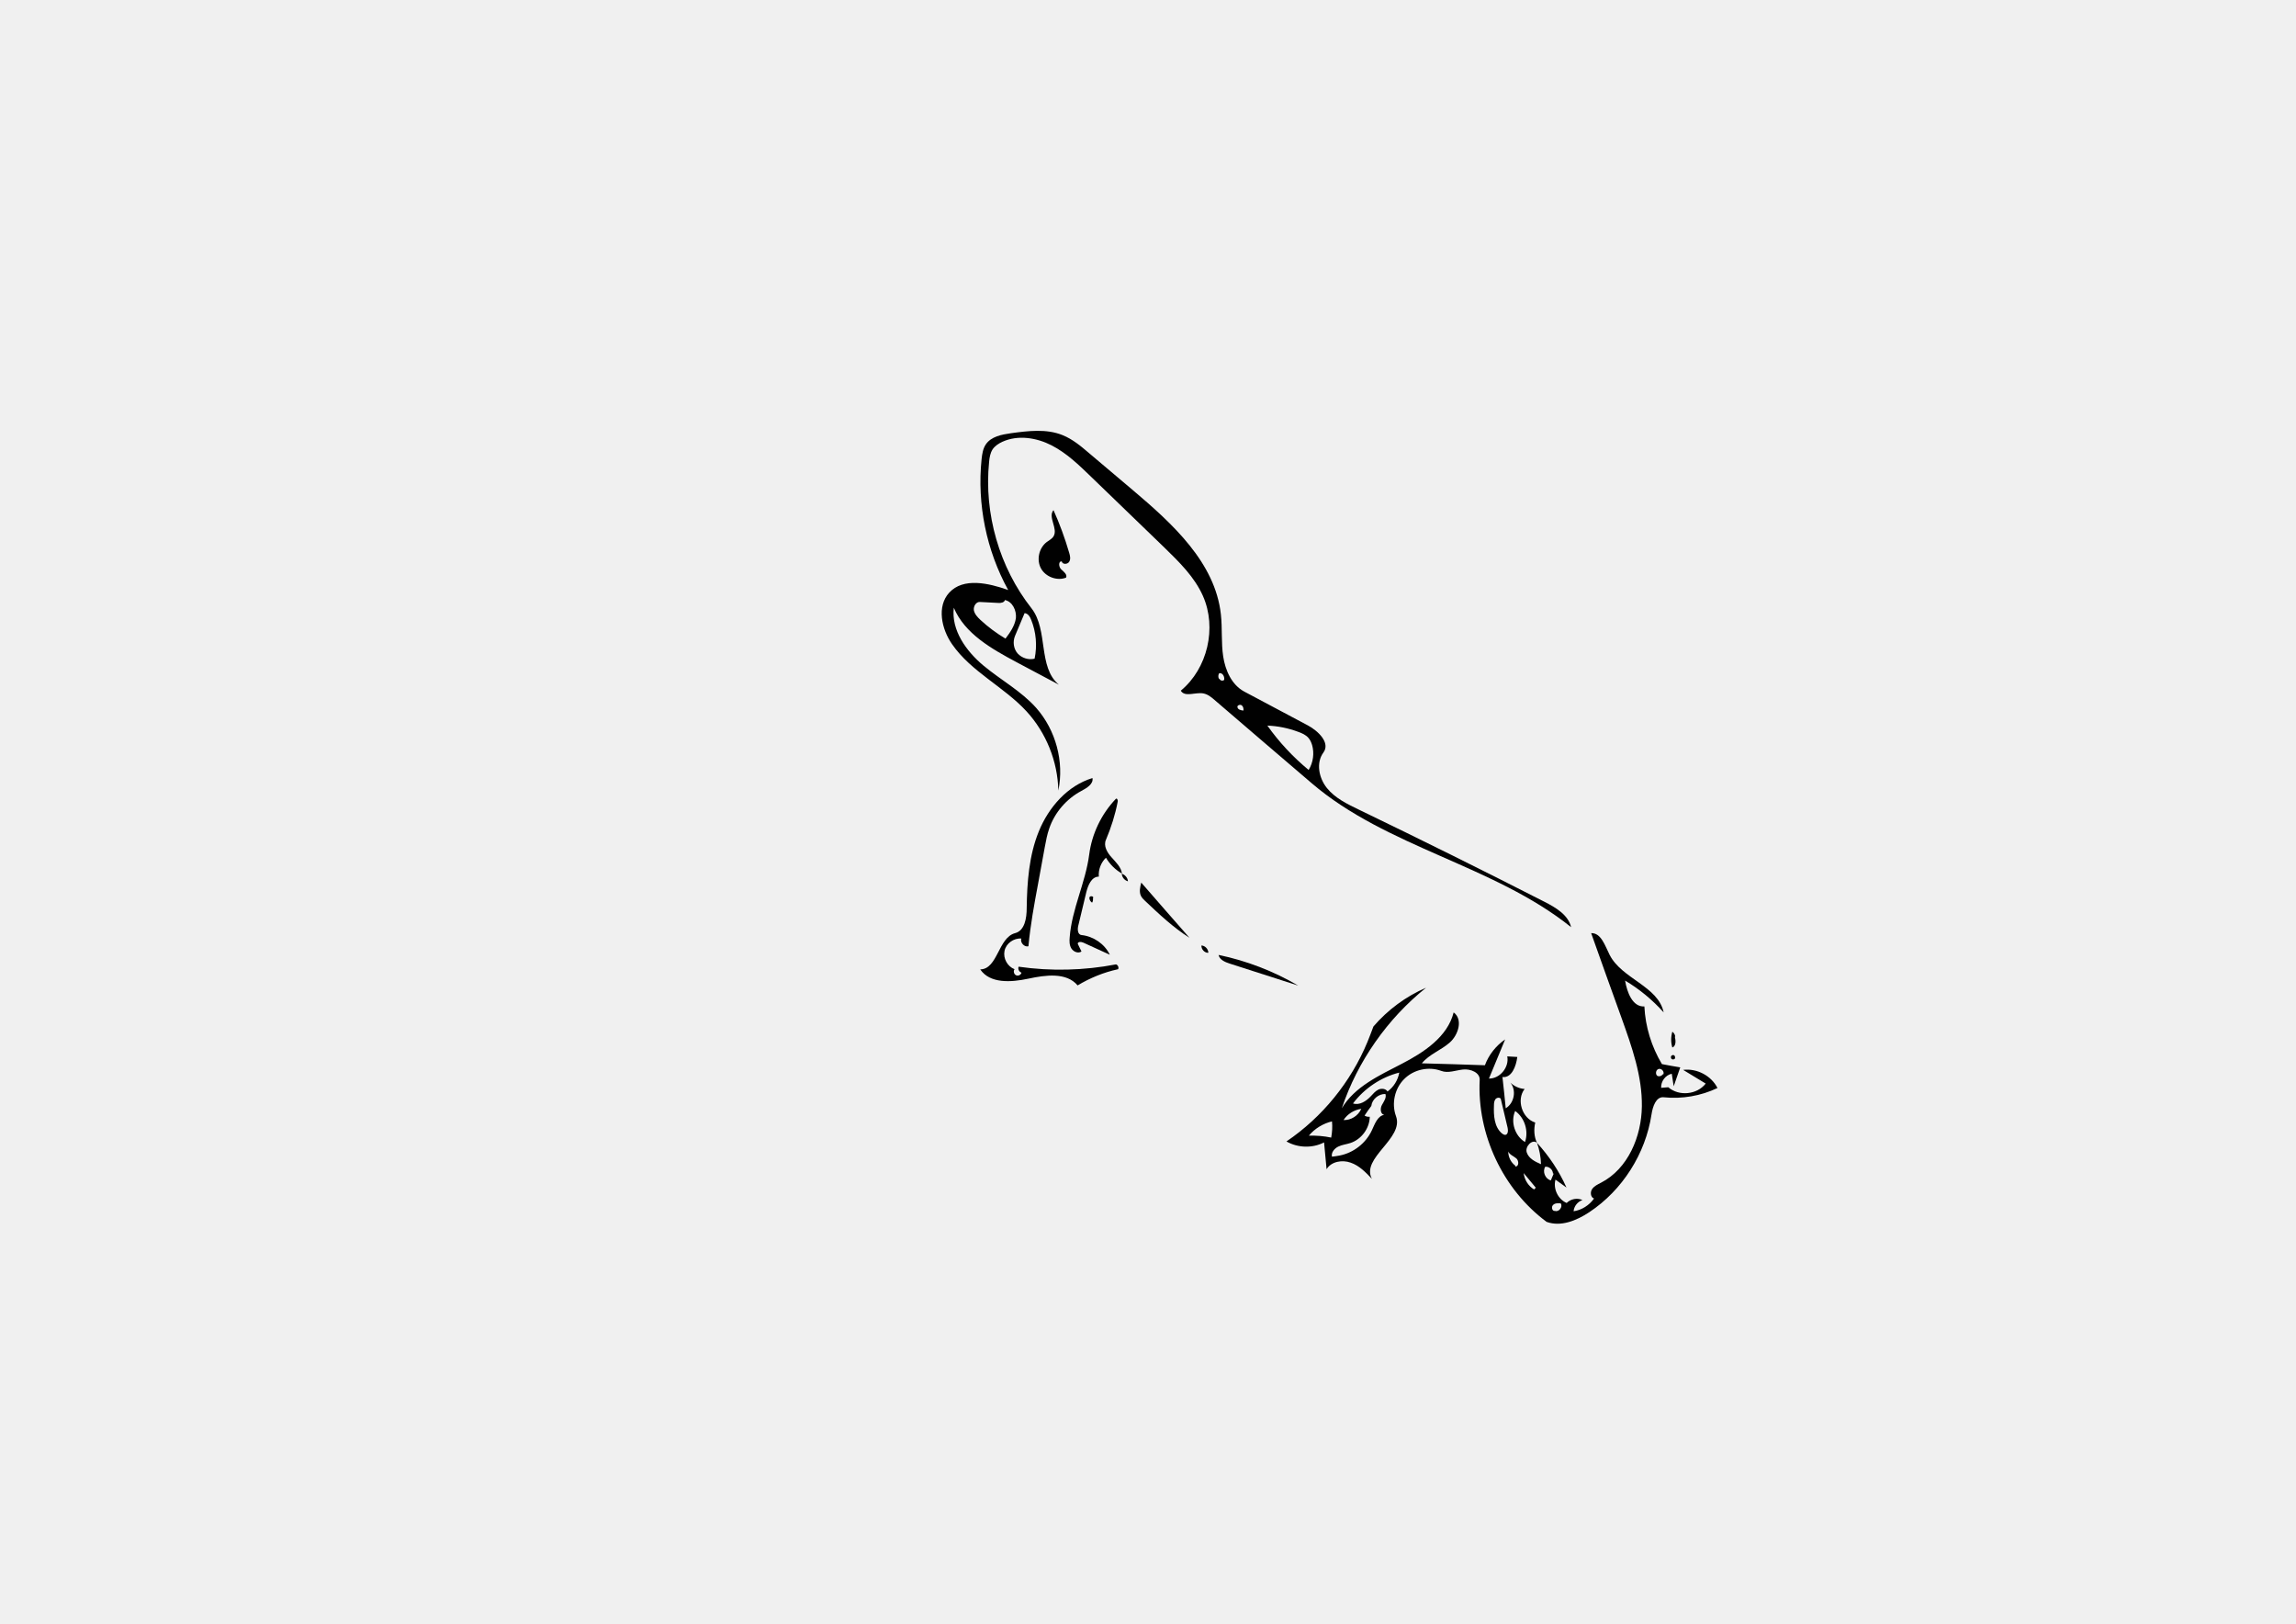
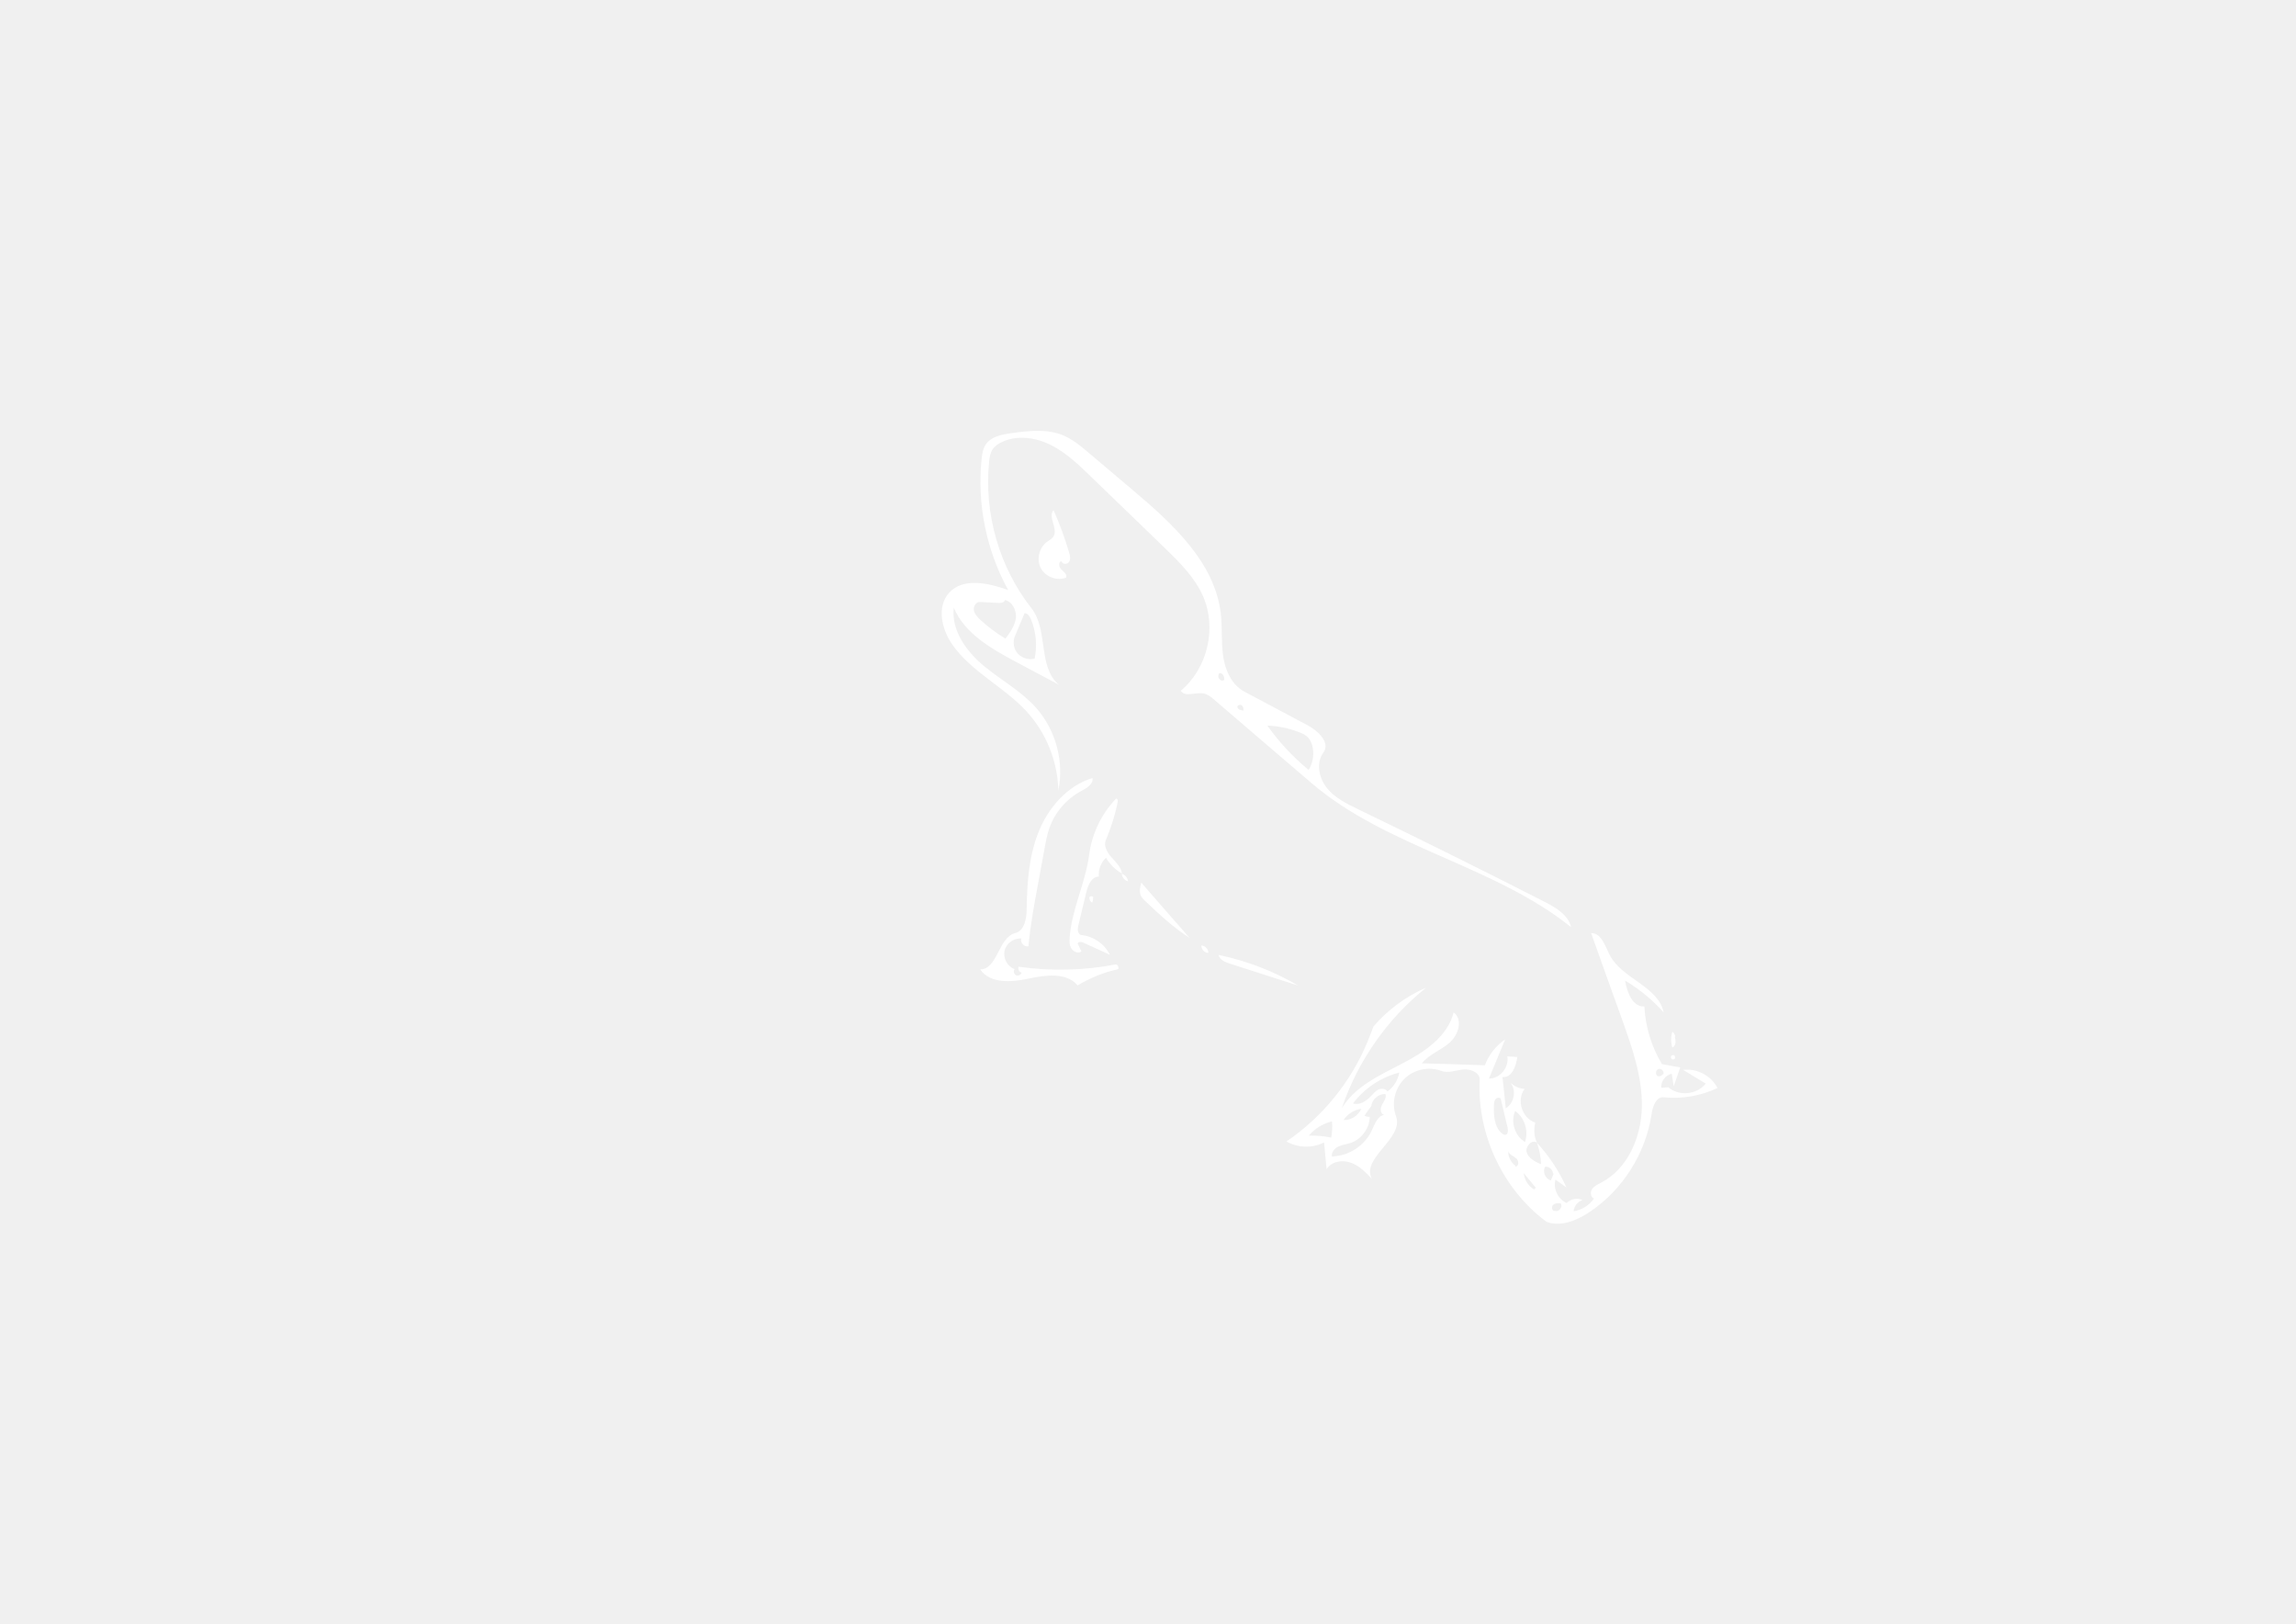
- <svg xmlns="http://www.w3.org/2000/svg" version="1.1" id="Layer_1" x="0px" y="0px" viewBox="0 0 1190.6 841.9" enable-background="new 0 0 1190.6 841.9" xml:space="preserve">
+ <svg xmlns="http://www.w3.org/2000/svg" version="1.1" id="Layer_1" x="0px" y="0px" viewBox="174 -123.6 1190.6 841.9" style="enable-background:new 174 -123.6 1190.6 841.9;" xml:space="preserve">
+   <style type="text/css">
+ 	.st0{fill:#FFFFFF;}
+ 	.st1{fill:#010101;}
+ </style>
  <g>
-     <path fill="#010101" d="M815.5,482l0.2-0.3" />
-     <path fill="#010101" d="M548.8,409.9c-0.3-15.1-6.3-30-16.5-41.1c-11.8-12.8-28.7-20.5-38.6-34.8c-5.5-7.9-8-19.6-1.5-26.7   c7.3-8,20.4-5,30.6-1.4c-11.3-20.5-16.2-44.5-13.8-67.8c0.3-2.7,0.7-5.5,2.2-7.7c2.8-4.1,8.2-5.1,13.1-5.8c8.9-1.2,18.3-2.4,26.7,1   c5.2,2.1,9.5,5.7,13.7,9.3c7.5,6.4,15.1,12.8,22.6,19.1c20.7,17.5,42.9,37.7,45.8,64.6c0.8,7.2,0.1,14.6,1.2,21.8   s4.4,14.6,10.8,18.1c11,5.9,22.1,11.7,33.1,17.6c5.4,2.9,11.7,9,8.1,14c-4,5.4-2.4,13.3,1.8,18.5c4.2,5.2,10.4,8.2,16.4,11.1   c32.3,15.6,64.4,31.5,96.3,47.8c5.9,3,12.4,6.8,13.9,13.2c-40.2-32.2-95.5-41.2-134.6-74.7c-16.8-14.4-33.6-28.7-50.3-43.1   c-1.7-1.5-3.6-3-5.9-3.4c-4.1-0.7-9.5,2.1-11.6-1.4c13.9-11.5,18.8-32.6,11.5-49.1c-4.4-9.9-12.3-17.6-20-25.1   c-12.7-12.2-25.3-24.5-38-36.7c-6.3-6.1-12.7-12.3-20.5-16.3c-7.8-4-17.4-5.5-25.4-1.9c-2,0.9-4,2.2-5.2,4   c-1.2,1.9-1.6,4.2-1.8,6.5c-2.7,26.8,5.3,54.7,22,75.9c8.8,11.3,3.2,30.5,14.2,39.6c-7.3-3.9-14.7-7.8-22-11.7   c-12.9-6.9-26.8-14.7-32.5-28.2c-1.4,11.6,6.4,22.5,15.4,30c9,7.5,19.6,13.2,27.4,22C547.5,378.6,551.9,394.9,548.8,409.9    M521.1,311.1c-0.3,1.3-2.1,1.6-3.4,1.5c-3.2-0.2-6.4-0.3-9.6-0.5c-2-0.1-3.4,2.3-3.1,4.3c0.4,2,1.9,3.6,3.4,5   c4,3.7,8.3,6.9,13,9.7c2.4-3.2,4.8-6.6,5.4-10.6C527.2,316.5,525,311.9,521.1,311.1 M680.4,386.3c-0.4-1.3-0.9-2.5-1.8-3.6   c-1.4-1.7-3.5-2.6-5.5-3.3c-5.1-1.9-10.5-3-15.9-3.2c6.1,8.6,13.3,16.3,21.4,23C681,395.3,681.6,390.5,680.4,386.3 M536.5,341.5   c1.4-6.7,0.8-13.8-1.8-20.2c-0.6-1.6-1.7-3.3-3.4-3.4c-1.7,4-3.3,7.9-5,11.9c-1.2,3-0.7,6.6,1.4,9   C529.9,341.2,533.4,342.3,536.5,341.5 M632.4,351.9c0.2,1,1.7,1.3,2.4,0.6c0.3-1.7-0.8-3.7-2.5-3.5c-0.7,0.8-0.7,2.2-0.1,3.1    M641.7,366.4c-0.1,1.4,1.7,1.9,3.1,2c0.1-1-0.1-2.1-0.9-2.7c-0.8-0.6-2.3-0.1-2.3,0.9L641.7,366.4z" />
-     <path fill="#010101" d="M815.8,482.3l0.2-0.3" />
-     <path fill="#010101" d="M797,592.5c6.3,6.9,11.5,14.7,15.3,23.2c-1.9-1.4-3.8-2.7-5.7-4.1c-1.3,4.7,1.3,10.2,5.8,12.1   c2.1-2.1,5.5-2.8,8.2-1.5c-2.5,0.8-4.4,3.2-4.6,5.8c4.2-0.6,8.1-3.1,10.6-6.6c-1.8-0.6-2.1-3.3-1-4.9s2.9-2.4,4.6-3.3   c14-7.2,21-23.9,21.2-39.6c0.2-15.7-5.2-30.9-10.5-45.7c-5.3-14.7-10.6-29.4-15.8-44.1c5.2-0.2,7.2,6.6,9.6,11.3   c6.3,12.4,25.2,16.2,28,29.8c-5.8-6.5-12.6-12.1-20-16.5c1,6.1,3.9,13.8,10,13.4c0.5,10.5,3.7,20.9,9.1,29.9   c3.2,0.6,6.3,1.2,9.5,1.7c-1.1,3.3-2.3,6.6-3.4,9.8c-0.3-2.2-0.7-4.3-1-6.5c-3.3,0.7-5.7,4-5.5,7.3c1.2-0.1,2.5-0.2,3.7-0.3   c5.5,4.8,14.9,3.9,19.4-1.9c-3.9-2.4-7.8-4.7-11.7-7.1c7.1-0.9,14.6,3,17.8,9.4c-8.6,4.1-18.4,5.8-27.9,4.8c-4-0.4-5.7,4.9-6.3,8.9   c-3.1,20.4-15.1,39.3-32.3,50.7c-6.5,4.3-14.7,7.7-22.1,5c-22.7-16.8-36.1-45.4-34.7-73.6c0.2-3.8-4.7-5.8-8.6-5.4   c-3.8,0.4-7.8,2.1-11.4,0.7c-6.5-2.4-14.3-0.7-19.2,4.3c-4.9,4.9-6.6,12.7-4.2,19.2c4.3,11.6-18.3,21.6-12.5,32.5   c-3.2-3.4-6.6-6.9-11-8.4c-4.4-1.6-10.1-0.6-12.5,3.4c-0.4-4.6-0.9-9.3-1.3-13.9c-6,3.1-13.6,2.9-19.5-0.5   c18.6-12.6,33.4-30.8,42-51.6c1.1-2.7,2.1-5.3,3.1-8c7.4-8.6,16.8-15.6,27.3-20.1c-20.1,16.1-35.5,38.1-43.7,62.5   c6.7-11.2,19.4-17,31-23c11.6-6,23.8-14,27-26.7c4.9,3.6,2.5,11.6-2,15.6c-4.5,4-10.7,6.1-14.5,10.8c10.9,0.3,21.8,0.6,32.7,1   c2-5.4,5.7-10.1,10.5-13.4c-2.8,6.8-5.6,13.6-8.4,20.3c5.7,0.1,10.6-5.9,9.5-11.5c1.7,0.1,3.4,0.2,5.2,0.3   c-0.6,4.8-2.9,11-7.7,10.4c0.6,5.4,1.2,10.8,1.7,16.2c4.4-2.6,5.7-9.3,2.4-13.3c2,1.9,4.6,3.1,7.4,3.3c-4.4,5.6-1.3,15.3,5.5,17.4   C795.3,585.6,795.5,589.4,797,592.5c-2.4-2.1-6.3,1.9-5.3,5c1,3.1,4.3,4.8,7.4,6.1C799,599.9,798.3,596.1,797,592.5 M705.9,574.9   c-3.7,0.5-7.2,2.7-9.2,5.8C700.5,580.9,704.3,578.5,705.9,574.9 M700.3,592.6c-2.1,0.7-4.4,0.9-6.4,1.9c-2,1-3.7,3.1-3.2,5.2   c1.3-0.2,2.7-0.3,4-0.6c7.2-1.4,13.6-6.4,16.7-13.1c1.5-3.2,2.9-7.4,6.4-8c-2-0.3-2.2-3.3-1.2-5.1c1-1.8,2.5-3.8,1.8-5.7   c-3.5-0.1-6.9,2.7-7.3,6.2c-1.2,1.6-2.4,3.3-3.5,5c0.8,0.5,1.7,0.7,2.7,0.6C710.2,585,706,590.7,700.3,592.6 M719.5,565.9   c3.2-2.3,5.4-5.9,6.1-9.8c-9.5,2.4-18.1,8.2-24,16c3.4,1.1,6.9-1.2,9.3-3.8c1.2-1.3,2.3-2.6,3.9-3.4   C716.4,564.2,718.6,564.4,719.5,565.9 M778.9,587.7c0.5,0.4,1.1,0.7,1.7,0.7c1.4-0.2,1.5-2.2,1.2-3.6c-1.2-5.1-2.4-10.1-3.6-15.2   c-0.7-0.8-2.2-0.5-2.8,0.4s-0.7,2-0.7,3.1C774.5,578.3,774.8,584.3,778.9,587.7 M785.7,576c-2.5,5.6-0.2,12.9,5.1,16.1   C792.8,586.4,790.6,579.5,785.7,576 M690.7,581.4c-4.6,1.1-8.9,3.7-12,7.4c3.9-0.1,7.8,0.2,11.6,1C690.8,587,691,584.2,690.7,581.4    M805.3,608.5c0-2-2-3.8-4-3.6c-1.6,2.5,0,6.4,2.9,7.1c0.5-1.2,1-2.4,1.5-3.6 M785.8,604.8c1.9,0.1,1.9-3,0.5-4.2s-3.5-1.9-4.2-3.6   c0,2.9,1.4,5.7,3.7,7.4 M806.3,627.8c2,0.8,4.3-2.1,3-3.9c-1.4-0.1-3-0.2-4,0.9C804.3,625.8,804.9,628.1,806.3,627.8 M796.4,615.8   c-2.1-2.5-4.2-5.1-6.3-7.6c0.4,3.5,2.4,6.7,5.4,8.5 M862.5,557.1c0.7-1.4-0.8-3.2-2.3-2.9c-1.5,0.3-2,2.6-0.8,3.6   c1,0.5,2.3,0.1,2.9-0.9 M772.8,565.5L772.8,565.5 M717.8,588.5L717.8,588.5z" />
-     <path fill="#010101" d="M820.7,621.9l0.6-0.7" />
-     <path fill="#010101" d="M528.2,501.2c16.7,2.4,33.9,2,50.5-1.2c1,0.3,1.6,1.6,1.1,2.5c-7.4,1.6-14.5,4.5-21,8.4   c-5.8-6.9-16.6-5.4-25.5-3.5s-19.9,2.7-25-4.8c9.1-0.1,9.3-16.5,18.1-18.8c5-1.3,6-7.8,6-13c0.2-13.5,1.2-27.3,6.3-39.8   c5.1-12.5,14.9-23.7,27.8-27.6c0.6,3.1-3,5.2-5.8,6.7c-7.7,4.1-13.8,11.2-16.6,19.4c-1.1,3.1-1.7,6.4-2.3,9.6   c-1.2,6.4-2.3,12.7-3.5,19.1c-2,10.7-4,21.5-5,32.4c-2.1,0.6-4.4-1.9-3.7-4c-3.9-0.3-7.9,2.5-8.7,6.4s1.5,8.1,5.2,9.5   c-0.7,0.9-0.4,2.5,0.7,3.1s2.6-0.1,2.9-1.3C528.5,503.9,527.7,502.4,528.2,501.2z" />
-     <path fill="#010101" d="M725.4,546.2l0.3-0.2" />
-     <path fill="#010101" d="M862.9,525.2l0.2-0.3" />
-     <path fill="#010101" d="M863.9,526.2l0.2-0.3" />
-     <path fill="#010101" d="M722.7,547.9l0.3-0.2" />
-     <path fill="#010101" d="M689.8,519.5L689.8,519.5" />
-     <path fill="#010101" d="M560.9,484.8c6.2,0.7,11.9,4.6,14.6,10.2c-4.6-2.1-9.2-4.2-13.8-6.3c-1.1-0.5-3-0.5-2.8,0.7   c0.6,1.3,1.3,2.6,1.9,3.9c-1.6,1.2-4.1,0.2-5.2-1.5s-1.1-3.9-0.9-5.9c1.1-14.6,8.2-28.2,10.1-42.8c1.4-10.8,6.3-21,13.8-28.9   c0.6-0.6,1.2,0.7,1,1.4c-1.3,6.8-3.4,13.4-6.1,19.8c-1.4,3.1,0.6,6.6,2.9,9.1c2.2,2.5,5,5.1,5.4,8.4c-3.4-1.9-6.3-4.8-8.3-8.2   c-2.6,2.5-4,6.2-3.7,9.8c-3.8,0-5.6,4.5-6.5,8.1c-1.3,5.6-2.7,11.2-4,16.7C558.6,481.6,558.7,484.6,560.9,484.8z" />
-     <path fill="#010101" d="M683.8,516.5L683.8,516.5" />
-     <path fill="#010101" d="M681.8,515.5L681.8,515.5" />
-     <path fill="#010101" d="M678.3,514L678.3,514" />
-     <path fill="#010101" d="M675.8,512.5L675.8,512.5" />
-     <path fill="#010101" d="M593.8,467.1c-0.8-0.8-1.6-1.5-2.1-2.5c-1.1-2.1-0.5-4.7,0.1-7c8.3,9.5,16.6,19.1,25,28.6   C608.4,480.9,601.1,474,593.8,467.1z" />
-     <path fill="#010101" d="M673.8,511.5L673.8,511.5" />
-     <path fill="#010101" d="M673.2,511c-11.8-3.8-23.7-7.6-35.5-11.4c-2.5-0.8-5.3-2-5.8-4.5C646.4,498.1,660.4,503.5,673.2,511z" />
-     <path fill="#010101" d="M586.9,459.2l0.2-0.3" />
-     <path fill="#010101" d="M552.8,299.5c-4.7,1.8-10.6-0.4-13-4.8c-2.4-4.4-1.1-10.5,2.9-13.6c1.3-1,2.8-1.7,3.6-3   c2.5-4-3.1-10.1,0-13.6c3.2,7.1,5.9,14.5,8.1,22c0.5,1.6,0.9,3.4,0,4.8s-3.5,1.4-3.8-0.2c-1.8-0.3-1.7,2.8-0.3,4.1   C551.6,296.4,553.6,297.9,552.8,299.5L552.8,299.5z" />
-     <path fill="#010101" d="M586.5,459.1l0.2-0.3" />
-     <path fill="#010101" d="M585.5,458.1l0.2-0.3" />
-     <path fill="#010101" d="M475.8,719.5L475.8,719.5" />
-     <path fill="#010101" d="M679.8,514.5L679.8,514.5" />
-     <path fill="#010101" d="M868.7,548.4c-0.1,0.8-1.3,1.2-1.9,0.6s-0.4-1.7,0.4-1.9c0.7-0.4,1.7,0.5,1.3,1.2L868.7,548.4z" />
-     <path fill="#010101" d="M566.7,465.5c0.2,0.8,0.1,1.8-0.4,2.5c-0.8-0.5-1.4-1.5-1.4-2.5c0-1.1,2-1.1,2.1,0L566.7,465.5z" />
-     <path fill="#010101" d="M584.8,456.9c-1.7-0.5-3-2.1-3.1-3.9c1.7,0.5,3.1,2.2,3.2,3.9L584.8,456.9z" />
-     <path fill="#010101" d="M626.3,494c-1.8-0.1-3.4-1.9-3.3-3.8c1.9,0.1,3.5,1.8,3.6,3.7L626.3,494z" />
-     <path fill="#010101" d="M868.5,537.5c0.5,2,0.7,4.8-1.3,5.6c-0.8-2.6-0.8-5.5,0-8.2c0.8,0.6,1.4,1.5,1.5,2.5L868.5,537.5z" />
+     <path class="st0" d="M989.5,358.4l0.2-0.3" />
+     <path class="st0" d="M722.8,286.3c-0.3-15.1-6.3-30-16.5-41.1c-11.8-12.8-28.7-20.5-38.6-34.8c-5.5-7.9-8-19.6-1.5-26.7   c7.3-8,20.4-5,30.6-1.4c-11.3-20.5-16.2-44.5-13.8-67.8c0.3-2.7,0.7-5.5,2.2-7.7c2.8-4.1,8.2-5.1,13.1-5.8c8.9-1.2,18.3-2.4,26.7,1   c5.2,2.1,9.5,5.7,13.7,9.3c7.5,6.4,15.1,12.8,22.6,19.1c20.7,17.5,42.9,37.7,45.8,64.6c0.8,7.2,0.1,14.6,1.2,21.8   s4.4,14.6,10.8,18.1c11,5.9,22.1,11.7,33.1,17.6c5.4,2.9,11.7,9,8.1,14c-4,5.4-2.4,13.3,1.8,18.5s10.4,8.2,16.4,11.1   c32.3,15.6,64.4,31.5,96.3,47.8c5.9,3,12.4,6.8,13.9,13.2c-40.2-32.2-95.5-41.2-134.6-74.7c-16.8-14.4-33.6-28.7-50.3-43.1   c-1.7-1.5-3.6-3-5.9-3.4c-4.1-0.7-9.5,2.1-11.6-1.4c13.9-11.5,18.8-32.6,11.5-49.1c-4.4-9.9-12.3-17.6-20-25.1   c-12.7-12.2-25.3-24.5-38-36.7c-6.3-6.1-12.7-12.3-20.5-16.3s-17.4-5.5-25.4-1.9c-2,0.9-4,2.2-5.2,4c-1.2,1.9-1.6,4.2-1.8,6.5   c-2.7,26.8,5.3,54.7,22,75.9c8.8,11.3,3.2,30.5,14.2,39.6c-7.3-3.9-14.7-7.8-22-11.7c-12.9-6.9-26.8-14.7-32.5-28.2   c-1.4,11.6,6.4,22.5,15.4,30s19.6,13.2,27.4,22C721.5,255,725.9,271.3,722.8,286.3 M695.1,187.5c-0.3,1.3-2.1,1.6-3.4,1.5   c-3.2-0.2-6.4-0.3-9.6-0.5c-2-0.1-3.4,2.3-3.1,4.3c0.4,2,1.9,3.6,3.4,5c4,3.7,8.3,6.9,13,9.7c2.4-3.2,4.8-6.6,5.4-10.6   C701.2,192.9,699,188.3,695.1,187.5 M854.4,262.7c-0.4-1.3-0.9-2.5-1.8-3.6c-1.4-1.7-3.5-2.6-5.5-3.3c-5.1-1.9-10.5-3-15.9-3.2   c6.1,8.6,13.3,16.3,21.4,23C855,271.7,855.6,266.9,854.4,262.7 M710.5,217.9c1.4-6.7,0.8-13.8-1.8-20.2c-0.6-1.6-1.7-3.3-3.4-3.4   c-1.7,4-3.3,7.9-5,11.9c-1.2,3-0.7,6.6,1.4,9C703.9,217.6,707.4,218.7,710.5,217.9 M806.4,228.3c0.2,1,1.7,1.3,2.4,0.6   c0.3-1.7-0.8-3.7-2.5-3.5c-0.7,0.8-0.7,2.2-0.1,3.1 M815.7,242.8c-0.1,1.4,1.7,1.9,3.1,2c0.1-1-0.1-2.1-0.9-2.7   c-0.8-0.6-2.3-0.1-2.3,0.9L815.7,242.8z" />
+     <path class="st0" d="M989.8,358.7l0.2-0.3" />
+     <path class="st0" d="M971,468.9c6.3,6.9,11.5,14.7,15.3,23.2c-1.9-1.4-3.8-2.7-5.7-4.1c-1.3,4.7,1.3,10.2,5.8,12.1   c2.1-2.1,5.5-2.8,8.2-1.5c-2.5,0.8-4.4,3.2-4.6,5.8c4.2-0.6,8.1-3.1,10.6-6.6c-1.8-0.6-2.1-3.3-1-4.9s2.9-2.4,4.6-3.3   c14-7.2,21-23.9,21.2-39.6c0.2-15.7-5.2-30.9-10.5-45.7c-5.3-14.7-10.6-29.4-15.8-44.1c5.2-0.2,7.2,6.6,9.6,11.3   c6.3,12.4,25.2,16.2,28,29.8c-5.8-6.5-12.6-12.1-20-16.5c1,6.1,3.9,13.8,10,13.4c0.5,10.5,3.7,20.9,9.1,29.9   c3.2,0.6,6.3,1.2,9.5,1.7c-1.1,3.3-2.3,6.6-3.4,9.8c-0.3-2.2-0.7-4.3-1-6.5c-3.3,0.7-5.7,4-5.5,7.3c1.2-0.1,2.5-0.2,3.7-0.3   c5.5,4.8,14.9,3.9,19.4-1.9c-3.9-2.4-7.8-4.7-11.7-7.1c7.1-0.9,14.6,3,17.8,9.4c-8.6,4.1-18.4,5.8-27.9,4.8c-4-0.4-5.7,4.9-6.3,8.9   c-3.1,20.4-15.1,39.3-32.3,50.7c-6.5,4.3-14.7,7.7-22.1,5c-22.7-16.8-36.1-45.4-34.7-73.6c0.2-3.8-4.7-5.8-8.6-5.4   c-3.8,0.4-7.8,2.1-11.4,0.7c-6.5-2.4-14.3-0.7-19.2,4.3c-4.9,4.9-6.6,12.7-4.2,19.2c4.3,11.6-18.3,21.6-12.5,32.5   c-3.2-3.4-6.6-6.9-11-8.4c-4.4-1.6-10.1-0.6-12.5,3.4c-0.4-4.6-0.9-9.3-1.3-13.9c-6,3.1-13.6,2.9-19.5-0.5   c18.6-12.6,33.4-30.8,42-51.6c1.1-2.7,2.1-5.3,3.1-8c7.4-8.6,16.8-15.6,27.3-20.1c-20.1,16.1-35.5,38.1-43.7,62.5   c6.7-11.2,19.4-17,31-23s23.8-14,27-26.7c4.9,3.6,2.5,11.6-2,15.6s-10.7,6.1-14.5,10.8c10.9,0.3,21.8,0.6,32.7,1   c2-5.4,5.7-10.1,10.5-13.4c-2.8,6.8-5.6,13.6-8.4,20.3c5.7,0.1,10.6-5.9,9.5-11.5c1.7,0.1,3.4,0.2,5.2,0.3   c-0.6,4.8-2.9,11-7.7,10.4c0.6,5.4,1.2,10.8,1.7,16.2c4.4-2.6,5.7-9.3,2.4-13.3c2,1.9,4.6,3.1,7.4,3.3c-4.4,5.6-1.3,15.3,5.5,17.4   C969.3,462,969.5,465.8,971,468.9c-2.4-2.1-6.3,1.9-5.3,5s4.3,4.8,7.4,6.1C973,476.3,972.3,472.5,971,468.9 M879.9,451.3   c-3.7,0.5-7.2,2.7-9.2,5.8C874.5,457.3,878.3,454.9,879.9,451.3 M874.3,469c-2.1,0.7-4.4,0.9-6.4,1.9s-3.7,3.1-3.2,5.2   c1.3-0.2,2.7-0.3,4-0.6c7.2-1.4,13.6-6.4,16.7-13.1c1.5-3.2,2.9-7.4,6.4-8c-2-0.3-2.2-3.3-1.2-5.1s2.5-3.8,1.8-5.7   c-3.5-0.1-6.9,2.7-7.3,6.2c-1.2,1.6-2.4,3.3-3.5,5c0.8,0.5,1.7,0.7,2.7,0.6C884.2,461.4,880,467.1,874.3,469 M893.5,442.3   c3.2-2.3,5.4-5.9,6.1-9.8c-9.5,2.4-18.1,8.2-24,16c3.4,1.1,6.9-1.2,9.3-3.8c1.2-1.3,2.3-2.6,3.9-3.4   C890.4,440.6,892.6,440.8,893.5,442.3 M952.9,464.1c0.5,0.4,1.1,0.7,1.7,0.7c1.4-0.2,1.5-2.2,1.2-3.6c-1.2-5.1-2.4-10.1-3.6-15.2   c-0.7-0.8-2.2-0.5-2.8,0.4s-0.7,2-0.7,3.1C948.5,454.7,948.8,460.7,952.9,464.1 M959.7,452.4c-2.5,5.6-0.2,12.9,5.1,16.1   C966.8,462.8,964.6,455.9,959.7,452.4 M864.7,457.8c-4.6,1.1-8.9,3.7-12,7.4c3.9-0.1,7.8,0.2,11.6,1   C864.8,463.4,865,460.6,864.7,457.8 M979.3,484.9c0-2-2-3.8-4-3.6c-1.6,2.5,0,6.4,2.9,7.1c0.5-1.2,1-2.4,1.5-3.6 M959.8,481.2   c1.9,0.1,1.9-3,0.5-4.2s-3.5-1.9-4.2-3.6c0,2.9,1.4,5.7,3.7,7.4 M980.3,504.2c2,0.8,4.3-2.1,3-3.9c-1.4-0.1-3-0.2-4,0.9   C978.3,502.2,978.9,504.5,980.3,504.2 M970.4,492.2c-2.1-2.5-4.2-5.1-6.3-7.6c0.4,3.5,2.4,6.7,5.4,8.5 M1036.5,433.5   c0.7-1.4-0.8-3.2-2.3-2.9s-2,2.6-0.8,3.6c1,0.5,2.3,0.1,2.9-0.9 M946.8,441.9L946.8,441.9 M891.8,464.9L891.8,464.9z" />
+     <path class="st0" d="M994.7,498.3l0.6-0.7" />
+     <path class="st0" d="M702.2,377.6c16.7,2.4,33.9,2,50.5-1.2c1,0.3,1.6,1.6,1.1,2.5c-7.4,1.6-14.5,4.5-21,8.4   c-5.8-6.9-16.6-5.4-25.5-3.5s-19.9,2.7-25-4.8c9.1-0.1,9.3-16.5,18.1-18.8c5-1.3,6-7.8,6-13c0.2-13.5,1.2-27.3,6.3-39.8   s14.9-23.7,27.8-27.6c0.6,3.1-3,5.2-5.8,6.7c-7.7,4.1-13.8,11.2-16.6,19.4c-1.1,3.1-1.7,6.4-2.3,9.6c-1.2,6.4-2.3,12.7-3.5,19.1   c-2,10.7-4,21.5-5,32.4c-2.1,0.6-4.4-1.9-3.7-4c-3.9-0.3-7.9,2.5-8.7,6.4s1.5,8.1,5.2,9.5c-0.7,0.9-0.4,2.5,0.7,3.1   s2.6-0.1,2.9-1.3C702.5,380.3,701.7,378.8,702.2,377.6z" />
+     <path class="st0" d="M899.4,422.6l0.3-0.2" />
+     <path class="st0" d="M1036.9,401.6l0.2-0.3" />
+     <path class="st0" d="M1037.9,402.6l0.2-0.3" />
+     <path class="st0" d="M896.7,424.3l0.3-0.2" />
+     <path class="st0" d="M863.8,395.9L863.8,395.9" />
+     <path class="st0" d="M734.9,361.2c6.2,0.7,11.9,4.6,14.6,10.2c-4.6-2.1-9.2-4.2-13.8-6.3c-1.1-0.5-3-0.5-2.8,0.7   c0.6,1.3,1.3,2.6,1.9,3.9c-1.6,1.2-4.1,0.2-5.2-1.5s-1.1-3.9-0.9-5.9c1.1-14.6,8.2-28.2,10.1-42.8c1.4-10.8,6.3-21,13.8-28.9   c0.6-0.6,1.2,0.7,1,1.4c-1.3,6.8-3.4,13.4-6.1,19.8c-1.4,3.1,0.6,6.6,2.9,9.1c2.2,2.5,5,5.1,5.4,8.4c-3.4-1.9-6.3-4.8-8.3-8.2   c-2.6,2.5-4,6.2-3.7,9.8c-3.8,0-5.6,4.5-6.5,8.1c-1.3,5.6-2.7,11.2-4,16.7C732.6,358,732.7,361,734.9,361.2z" />
+     <path class="st0" d="M857.8,392.9L857.8,392.9" />
+     <path class="st0" d="M855.8,391.9L855.8,391.9" />
+     <path class="st0" d="M852.3,390.4L852.3,390.4" />
+     <path class="st0" d="M849.8,388.9L849.8,388.9" />
+     <path class="st0" d="M767.8,343.5c-0.8-0.8-1.6-1.5-2.1-2.5c-1.1-2.1-0.5-4.7,0.1-7c8.3,9.5,16.6,19.1,25,28.6   C782.4,357.3,775.1,350.4,767.8,343.5z" />
+     <path class="st0" d="M847.8,387.9L847.8,387.9" />
+     <path class="st0" d="M847.2,387.4c-11.8-3.8-23.7-7.6-35.5-11.4c-2.5-0.8-5.3-2-5.8-4.5C820.4,374.5,834.4,379.9,847.2,387.4z" />
+     <path class="st0" d="M760.9,335.6l0.2-0.3" />
+     <path class="st0" d="M726.8,175.9c-4.7,1.8-10.6-0.4-13-4.8s-1.1-10.5,2.9-13.6c1.3-1,2.8-1.7,3.6-3c2.5-4-3.1-10.1,0-13.6   c3.2,7.1,5.9,14.5,8.1,22c0.5,1.6,0.9,3.4,0,4.8s-3.5,1.4-3.8-0.2c-1.8-0.3-1.7,2.8-0.3,4.1C725.6,172.8,727.6,174.3,726.8,175.9   L726.8,175.9z" />
+     <path class="st0" d="M760.5,335.5l0.2-0.3" />
+     <path class="st0" d="M759.5,334.5l0.2-0.3" />
+     <path class="st1" d="M649.8,595.9L649.8,595.9" />
+     <path class="st0" d="M853.8,390.9L853.8,390.9" />
+     <path class="st0" d="M1042.7,424.8c-0.1,0.8-1.3,1.2-1.9,0.6c-0.6-0.6-0.4-1.7,0.4-1.9c0.7-0.4,1.7,0.5,1.3,1.2L1042.7,424.8z" />
+     <path class="st0" d="M740.7,341.9c0.2,0.8,0.1,1.8-0.4,2.5c-0.8-0.5-1.4-1.5-1.4-2.5c0-1.1,2-1.1,2.1,0H740.7z" />
+     <path class="st0" d="M758.8,333.3c-1.7-0.5-3-2.1-3.1-3.9c1.7,0.5,3.1,2.2,3.2,3.9H758.8z" />
+     <path class="st0" d="M800.3,370.4c-1.8-0.1-3.4-1.9-3.3-3.8c1.9,0.1,3.5,1.8,3.6,3.7L800.3,370.4z" />
+     <path class="st0" d="M1042.5,413.9c0.5,2,0.7,4.8-1.3,5.6c-0.8-2.6-0.8-5.5,0-8.2c0.8,0.6,1.4,1.5,1.5,2.5L1042.5,413.9z" />
  </g>
</svg>
